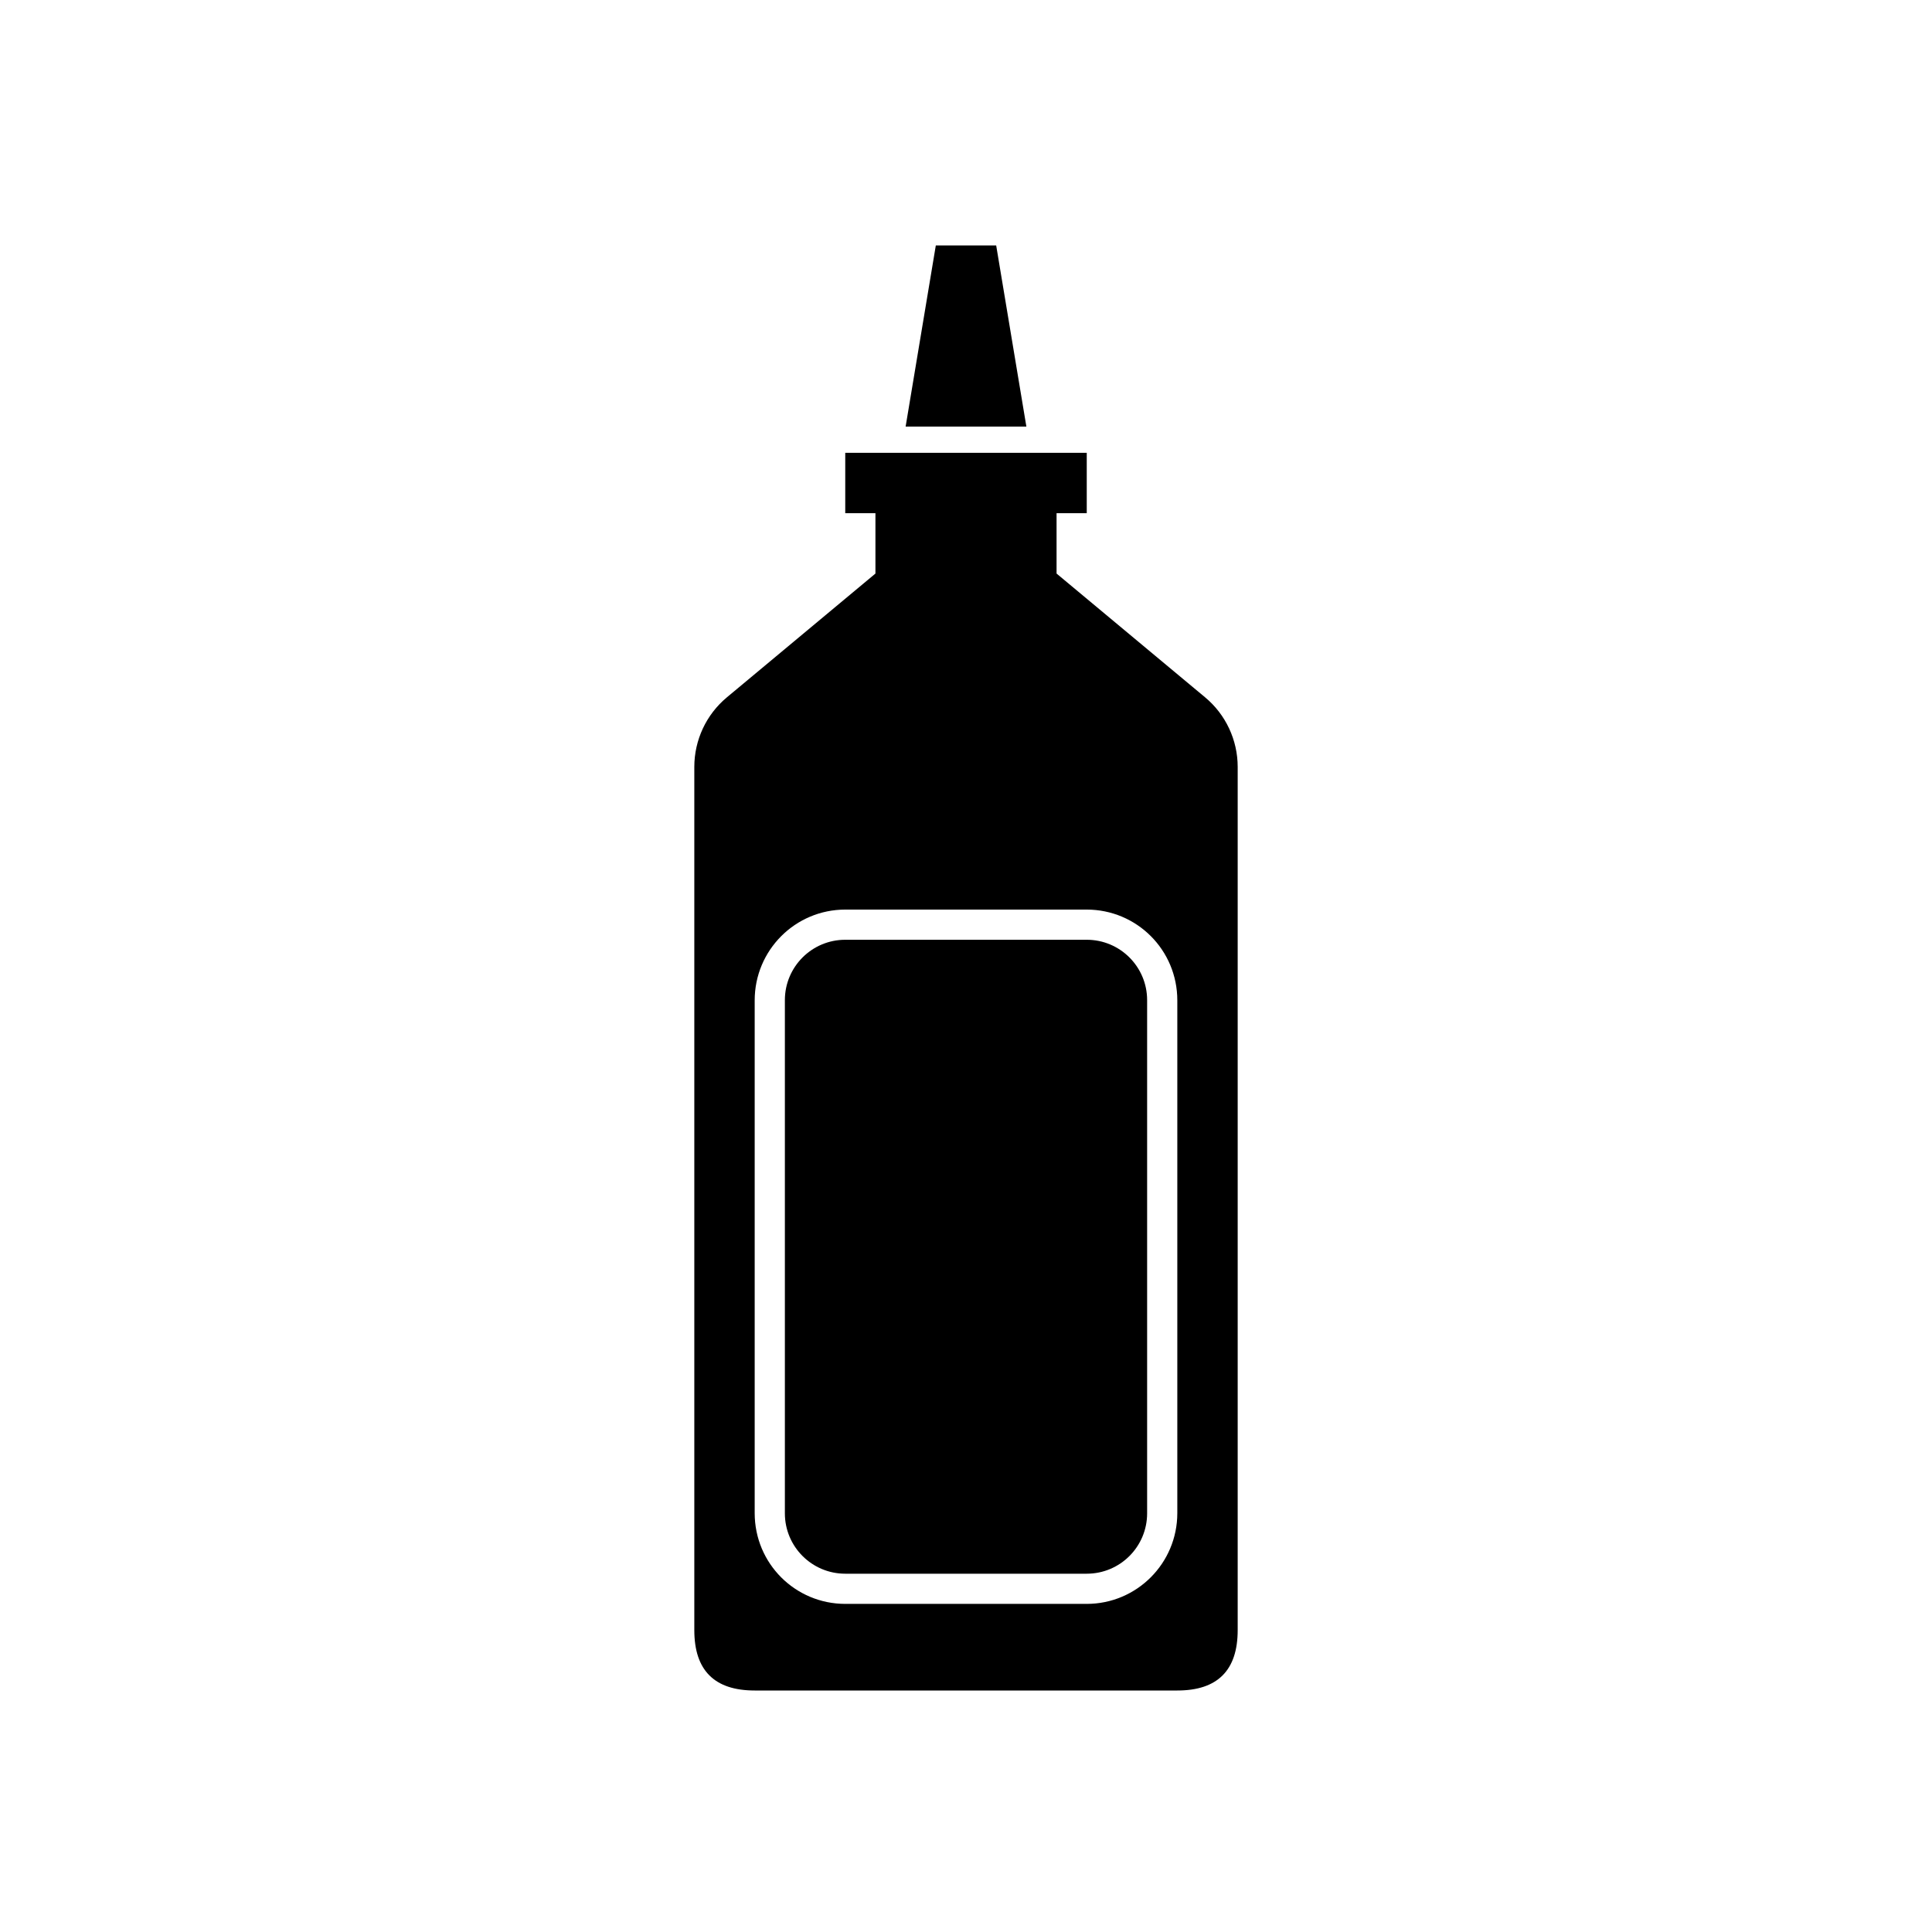
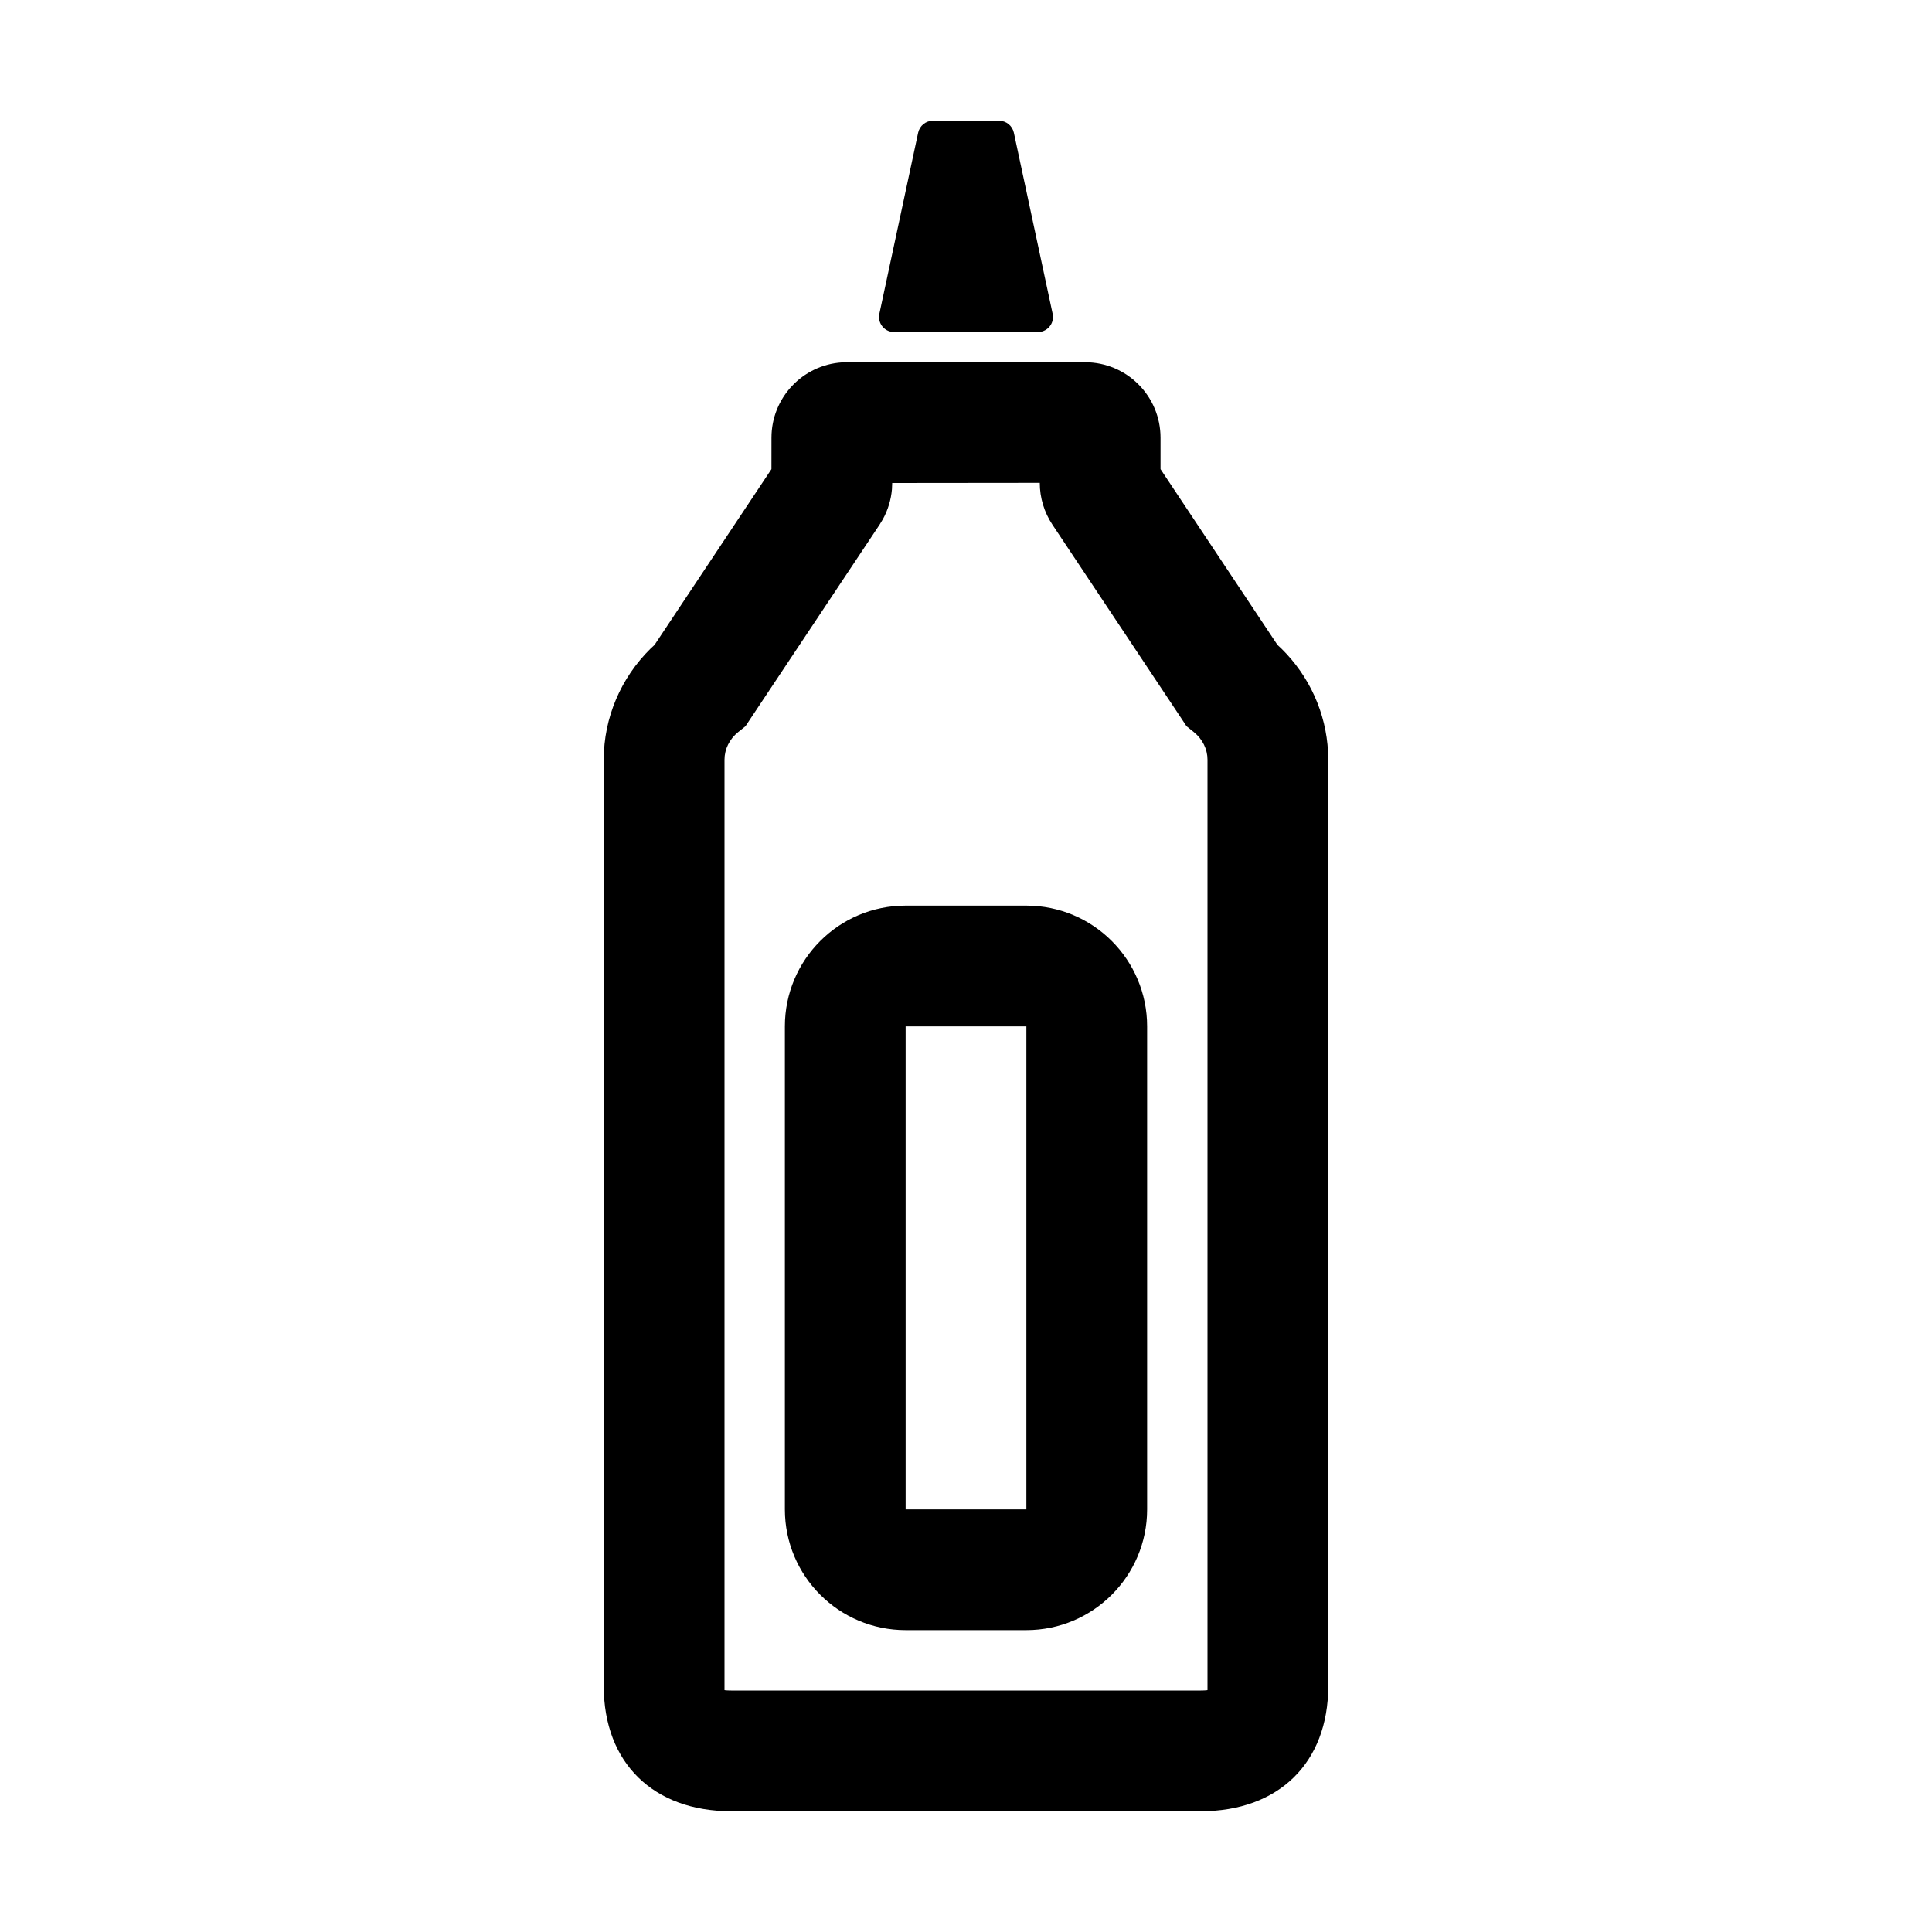
<svg xmlns="http://www.w3.org/2000/svg" width="64px" height="64px" viewBox="0 0 64 64" version="1.1">
  <g id="chemical_insect_dust" stroke="none" stroke-width="1" fill="none" fill-rule="evenodd">
-     <path d="M36,15 L36,17 L35,17 L35,19 L39.921,23.1 C40.605,23.67 41,24.515 41,25.405 L41,54 L41,54 C41,55.333 40.333,56 39,56 L25,56 C23.667,56 23,55.333 23,54 L23,25.405 L23,25.405 C23,24.515 23.395,23.67 24.079,23.1 L29,19 L29,17 L28,17 L28,15 L36,15 Z M35.997,30.131 L28.003,30.131 C26.342,30.131 25,31.477 25,33.138 L25,33.138 L25,50.124 C25,51.795 26.345,53.131 28.003,53.131 L28.003,53.131 L35.997,53.131 C37.658,53.131 39,51.785 39,50.124 L39,50.124 L39,33.138 C39,31.467 37.655,30.131 35.997,30.131 L35.997,30.131 Z" id="Path-36" fill="#000000" fill-rule="nonzero" />
-     <polygon id="Path-60" fill="#000000" fill-rule="nonzero" points="31 8.131 30 14.131 34 14.131 33 8.131" />
-     <rect id="Rectangle-5" fill="#000000" fill-rule="nonzero" x="26" y="31.131" width="12" height="21" rx="2" />
+     <path d="M35.944,12 C37.325,12 38.444,13.119 38.444,14.5 L38.444,15.541 L42.318,21.364 L42.445,21.482 C43.372,22.393 43.928,23.612 43.993,24.907 L44,25.166 L44,55.854 C44,58.405 42.349,60 39.778,60 L24.222,60 C21.651,60 20,58.405 20,55.854 L20,25.166 C20,23.776 20.566,22.454 21.555,21.482 L21.682,21.364 L25.555,15.541 L25.556,14.5 C25.556,13.175 26.587,12.09 27.891,12.005 L28.056,12 L35.944,12 Z M29.555,16 L29.547,16.206 C29.517,16.554 29.415,16.893 29.246,17.2 L29.137,17.38 L24.864,23.801 L24.694,24.058 L24.453,24.251 C24.162,24.486 24,24.82 24,25.166 L24,55.925 C24,55.945 24,55.963 24,55.979 L23.999,55.987 L24.04,55.993 C24.066,55.995 24.094,55.997 24.125,55.998 L24.222,56 L39.778,56 C39.847,56 39.908,55.997 39.96,55.993 L40,55.987 C40,55.963 40,55.945 40,55.925 L40,55.854 L40,25.166 C40,24.82 39.838,24.486 39.547,24.251 L39.306,24.058 L39.136,23.801 L34.863,17.38 C34.59,16.97 34.444,16.488 34.444,15.995 L29.555,16 Z" id="Path-36" fill="#000000" fill-rule="nonzero" />
+     <path d="M30.415,4.395 L29.13,10.395 C29.072,10.665 29.244,10.931 29.514,10.989 C29.548,10.996 29.583,11 29.618,11 L34.382,11 C34.658,11 34.882,10.776 34.882,10.5 C34.882,10.465 34.878,10.43 34.87,10.395 L33.585,4.395 C33.535,4.165 33.332,4 33.096,4 L30.904,4 C30.668,4 30.465,4.165 30.415,4.395 Z" id="Path-60" fill="#000000" fill-rule="nonzero" />
+     <path d="M34,30 C36.209,30 38,31.791 38,34 L38,50 C38,52.209 36.209,54 34,54 L30,54 C27.791,54 26,52.209 26,50 L26,34 C26,31.791 27.791,30 30,30 L34,30 Z M34,34 L30,34 L30,50 L34,50 L34,34 Z" id="Rectangle" fill="#000000" fill-rule="nonzero" />
  </g>
</svg>
